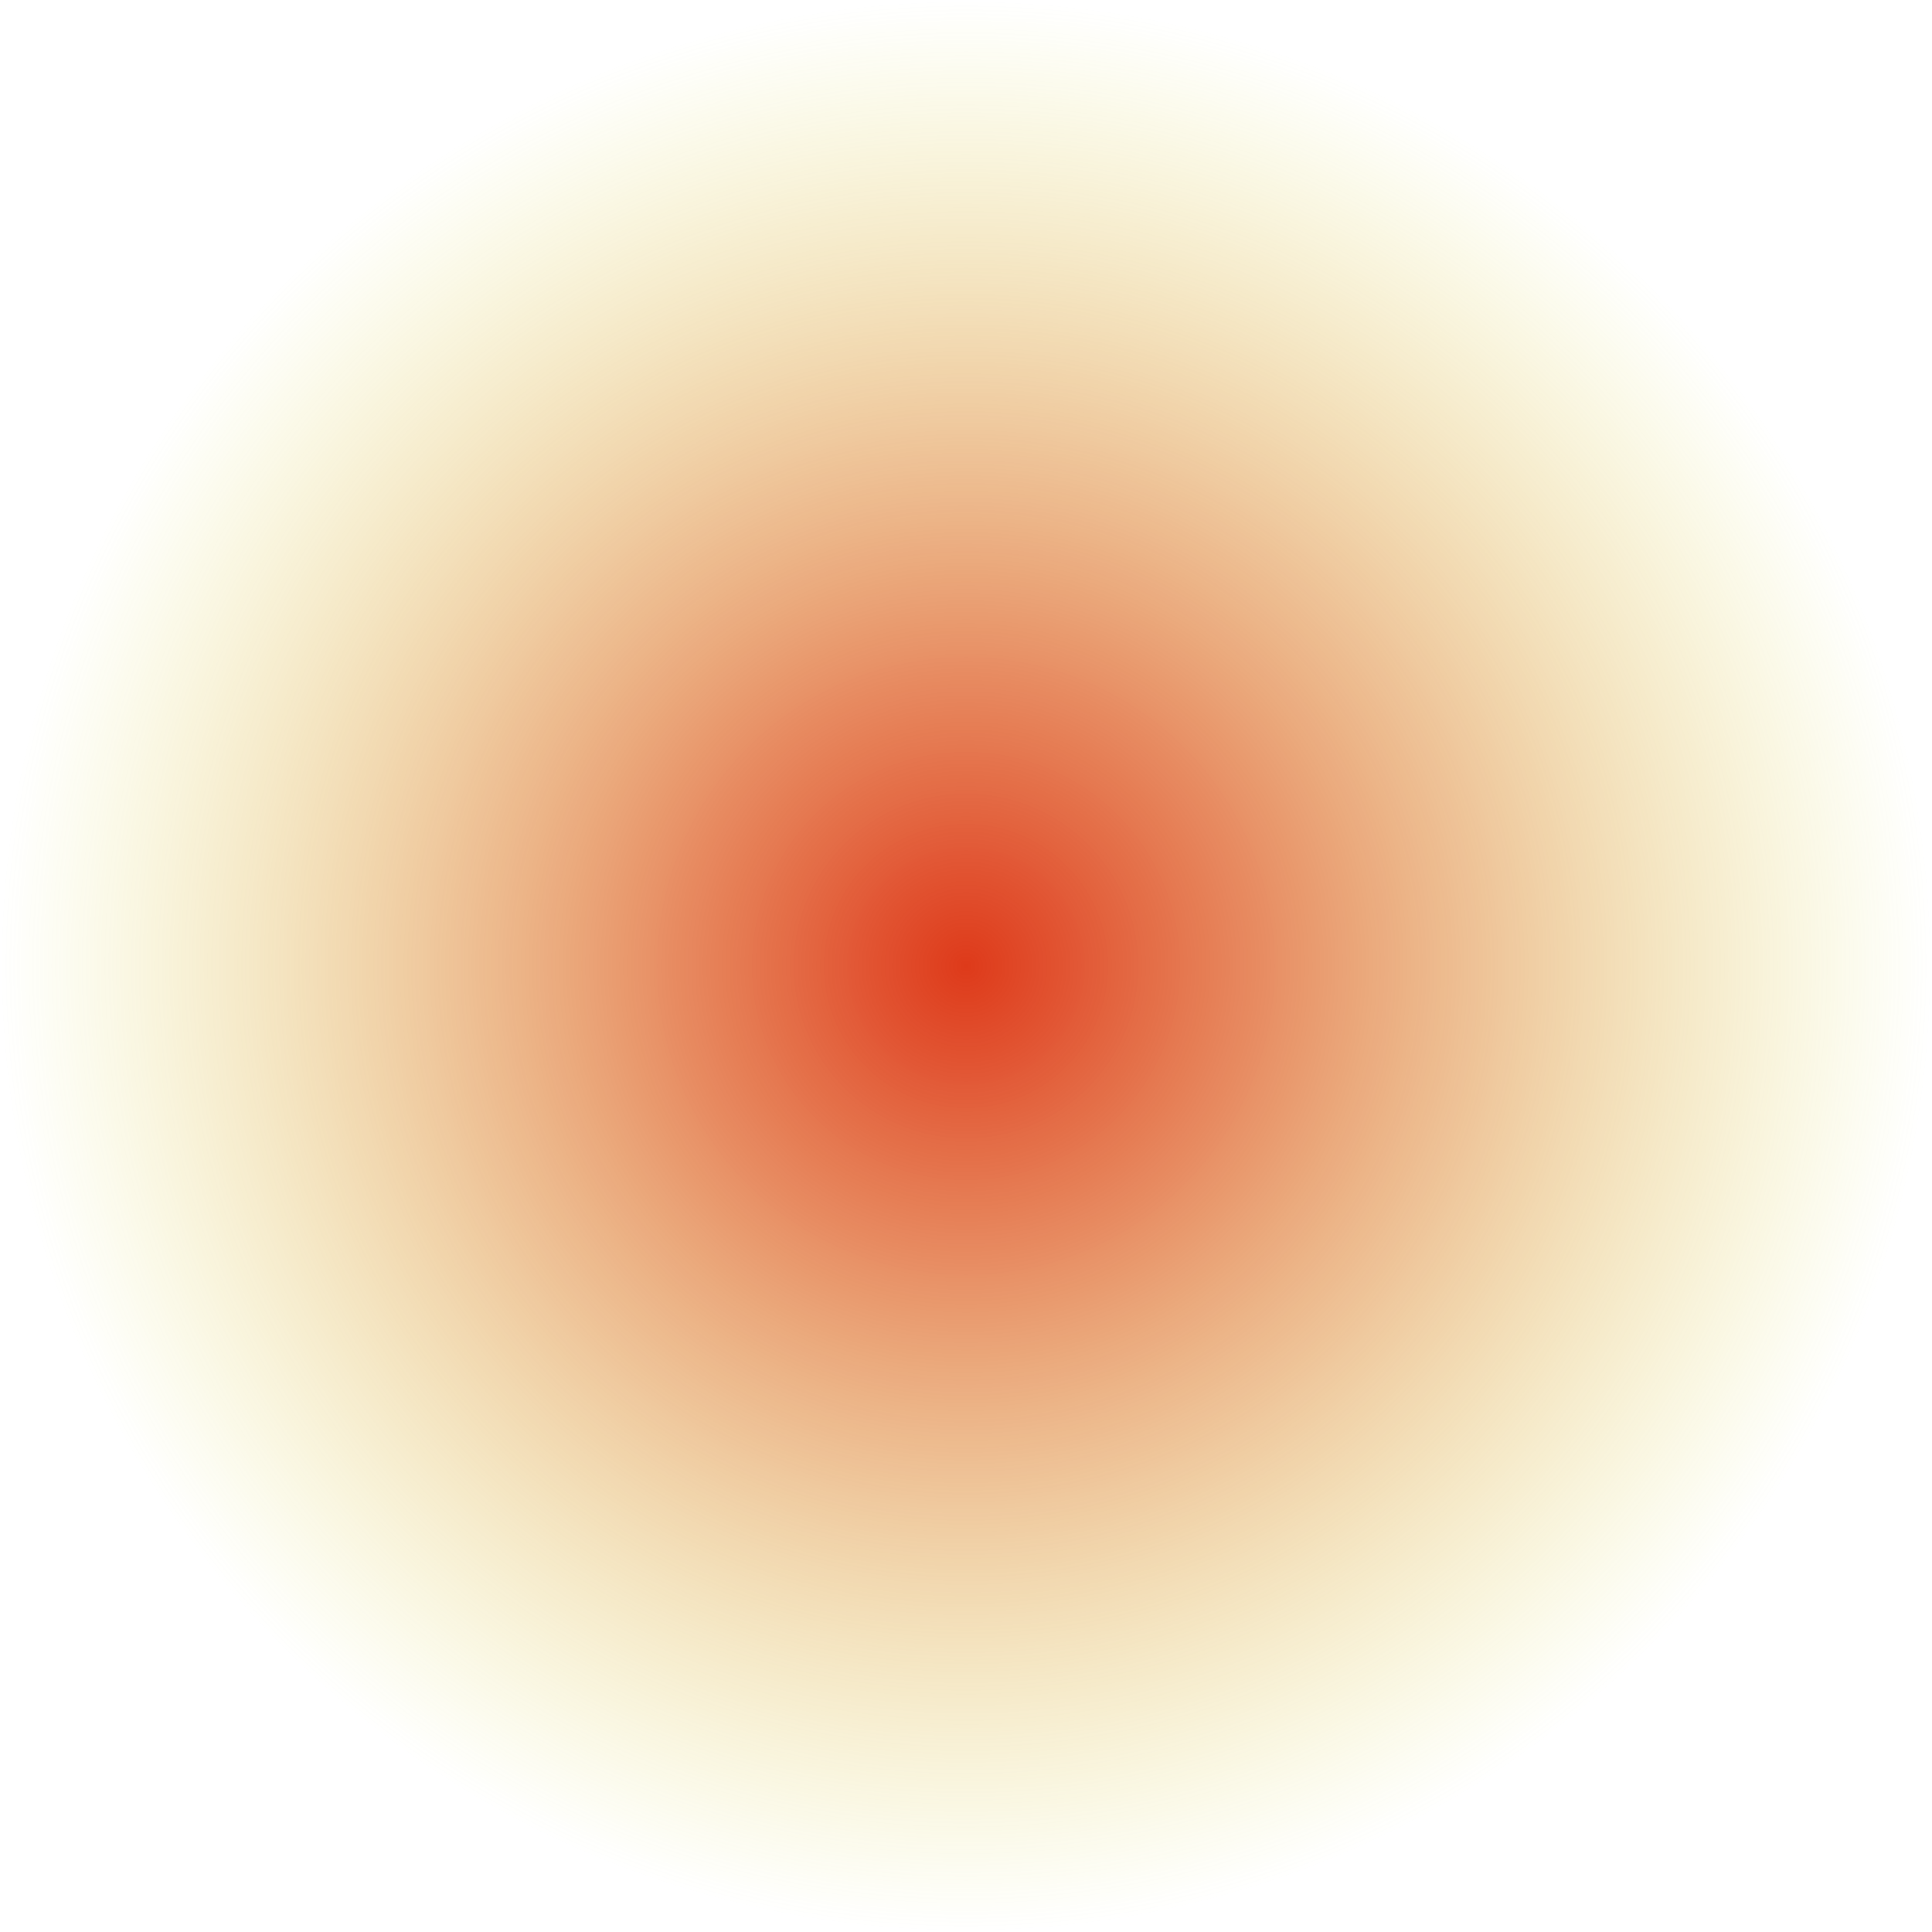
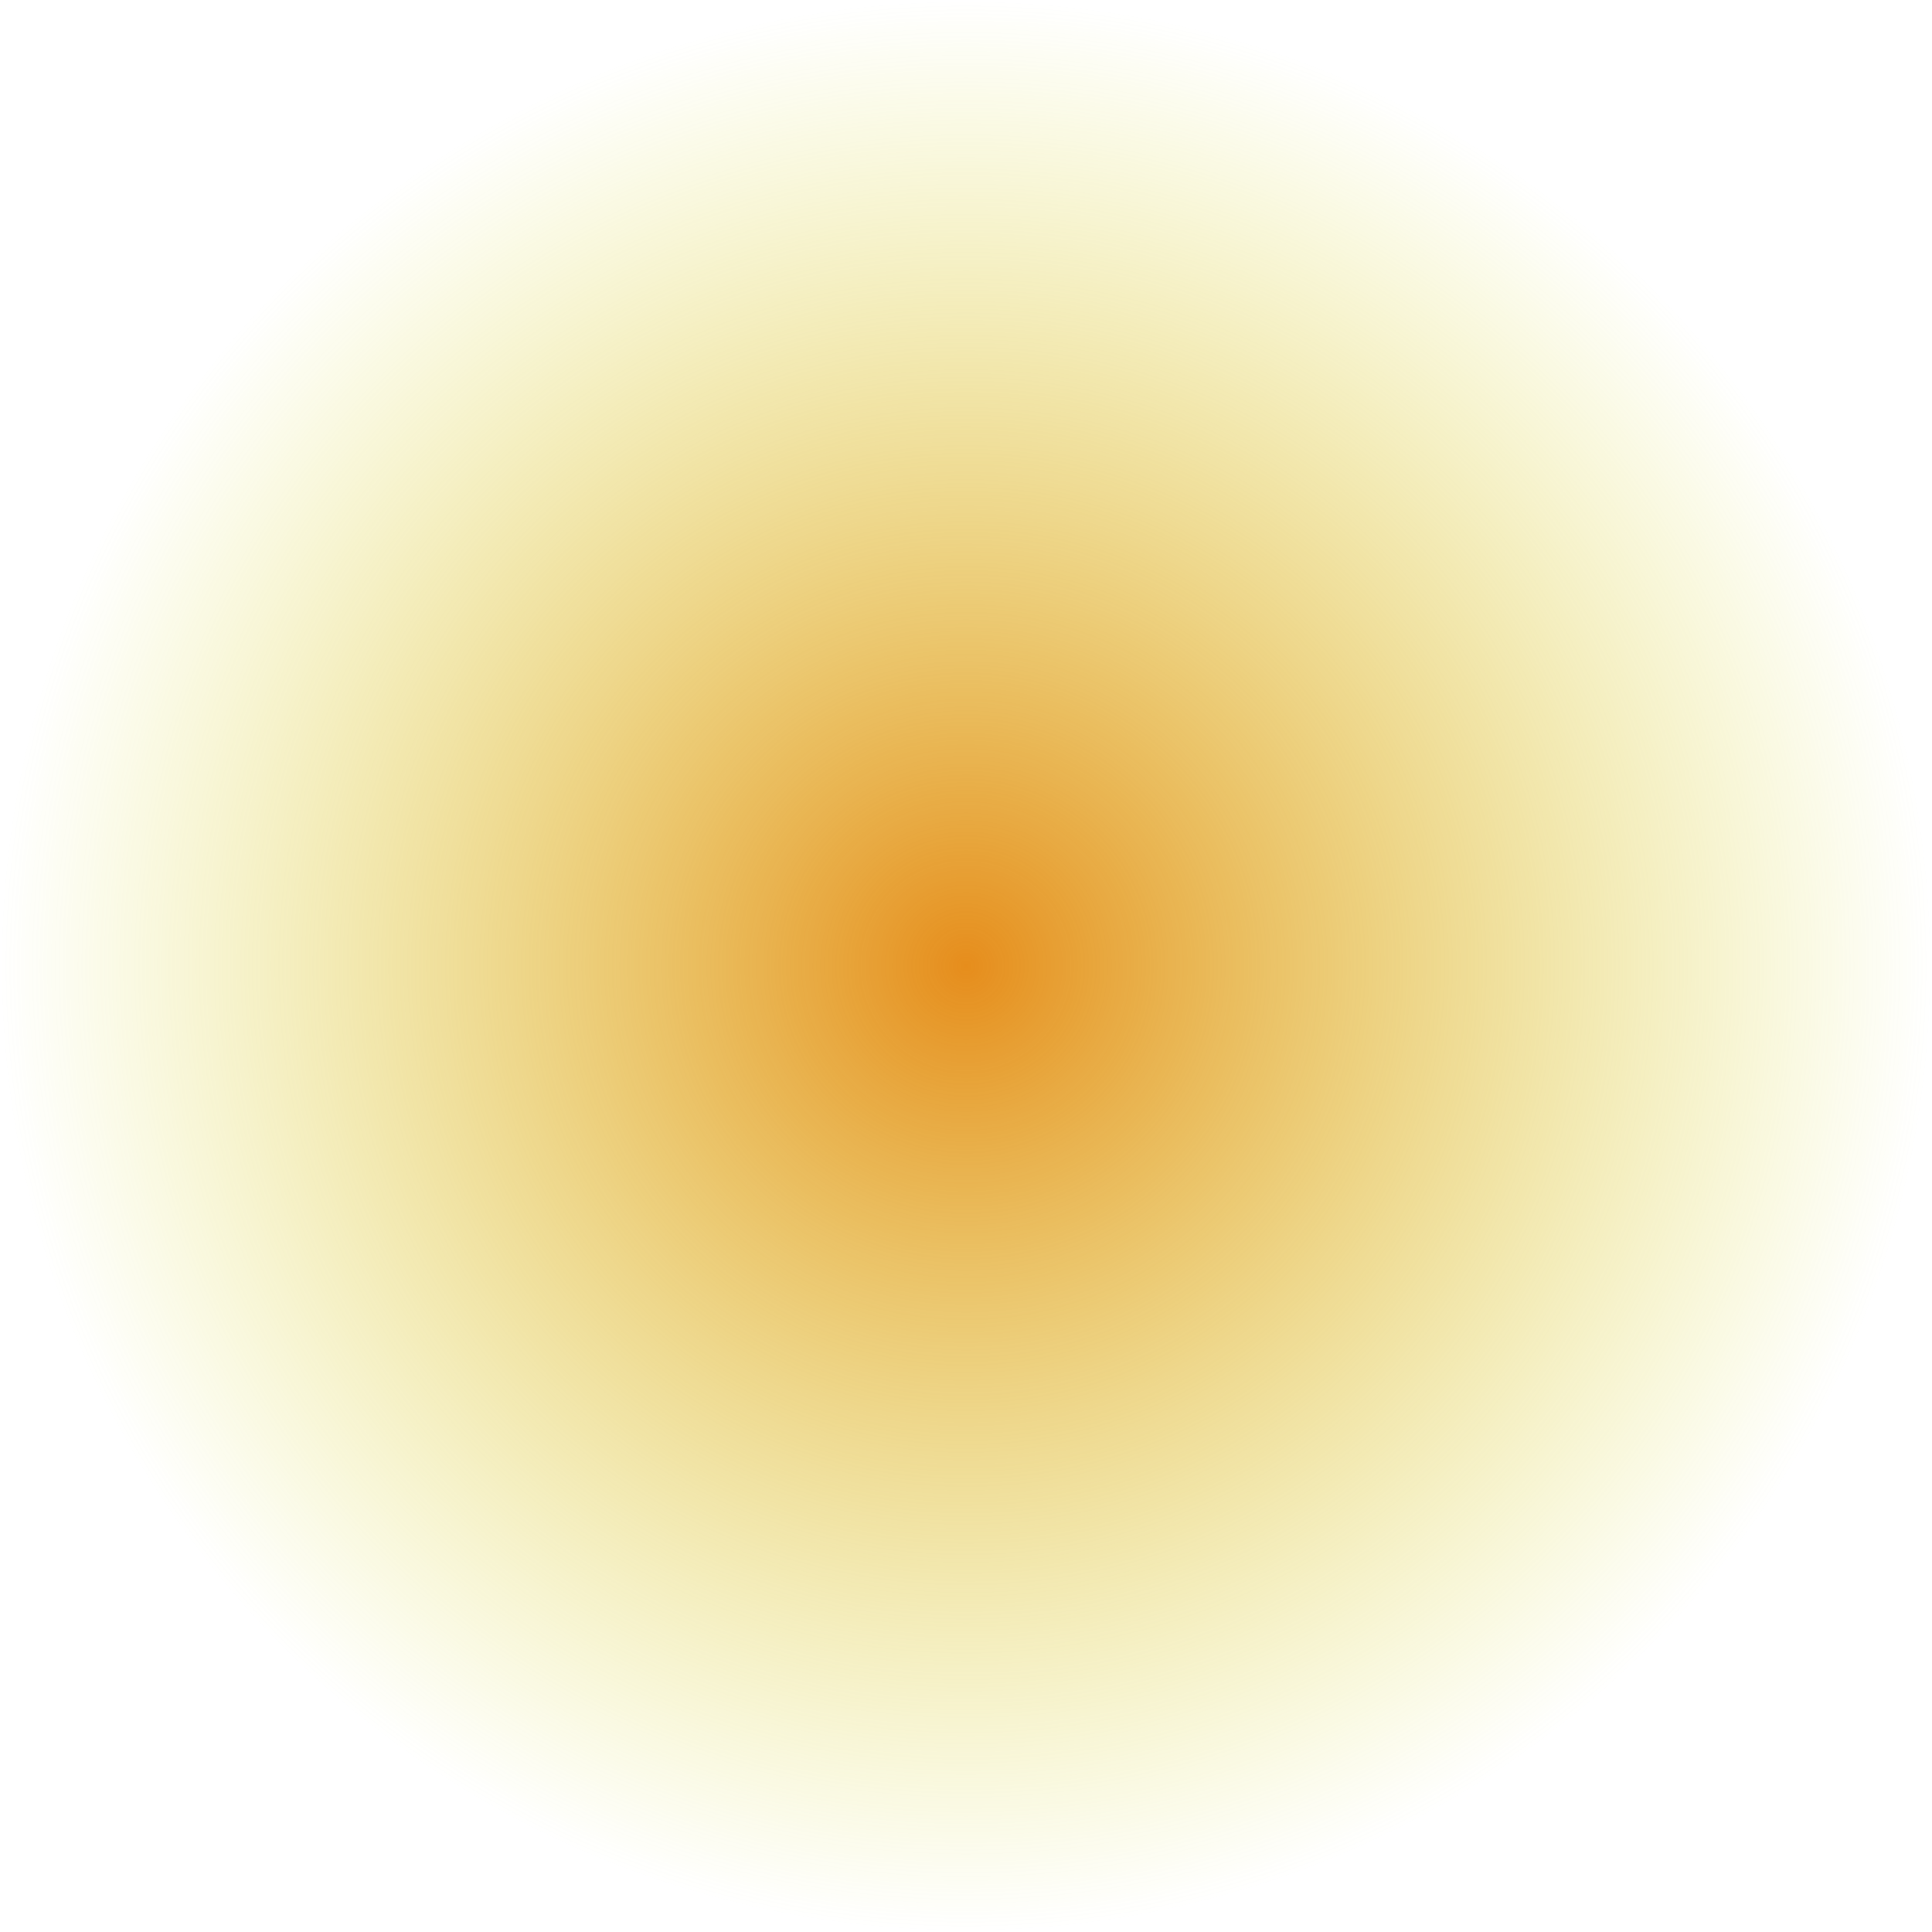
<svg xmlns="http://www.w3.org/2000/svg" version="1.1" id="Layer_1" x="0px" y="0px" viewBox="0 0 1850 1850" style="enable-background:new 0 0 1850 1850;" xml:space="preserve">
  <style type="text/css">
	.st0{fill:url(#SVGID_1_);}
</style>
-   <radialGradient id="SVGID_1_" cx="925" cy="925" r="925" gradientUnits="userSpaceOnUse">
-     <stop offset="0" style="stop-color:#DE3A1A" />
-     <stop offset="0.117" style="stop-color:#DE421B;stop-opacity:0.883" />
-     <stop offset="0.302" style="stop-color:#DD591D;stop-opacity:0.698" />
-     <stop offset="0.532" style="stop-color:#DB7E21;stop-opacity:0.468" />
-     <stop offset="0.794" style="stop-color:#D9B127;stop-opacity:0.205" />
+   <radialGradient id="SVGID_1_" cx="925" cy="925" r="925" gradientTransform="matrix(1 0 0 -1 0 1850)" gradientUnits="userSpaceOnUse">
+     <stop offset="0" style="stop-color:#E68D1C" />
    <stop offset="1" style="stop-color:#D7DE2C;stop-opacity:0" />
  </radialGradient>
  <circle class="st0" cx="925" cy="925" r="925" />
</svg>
